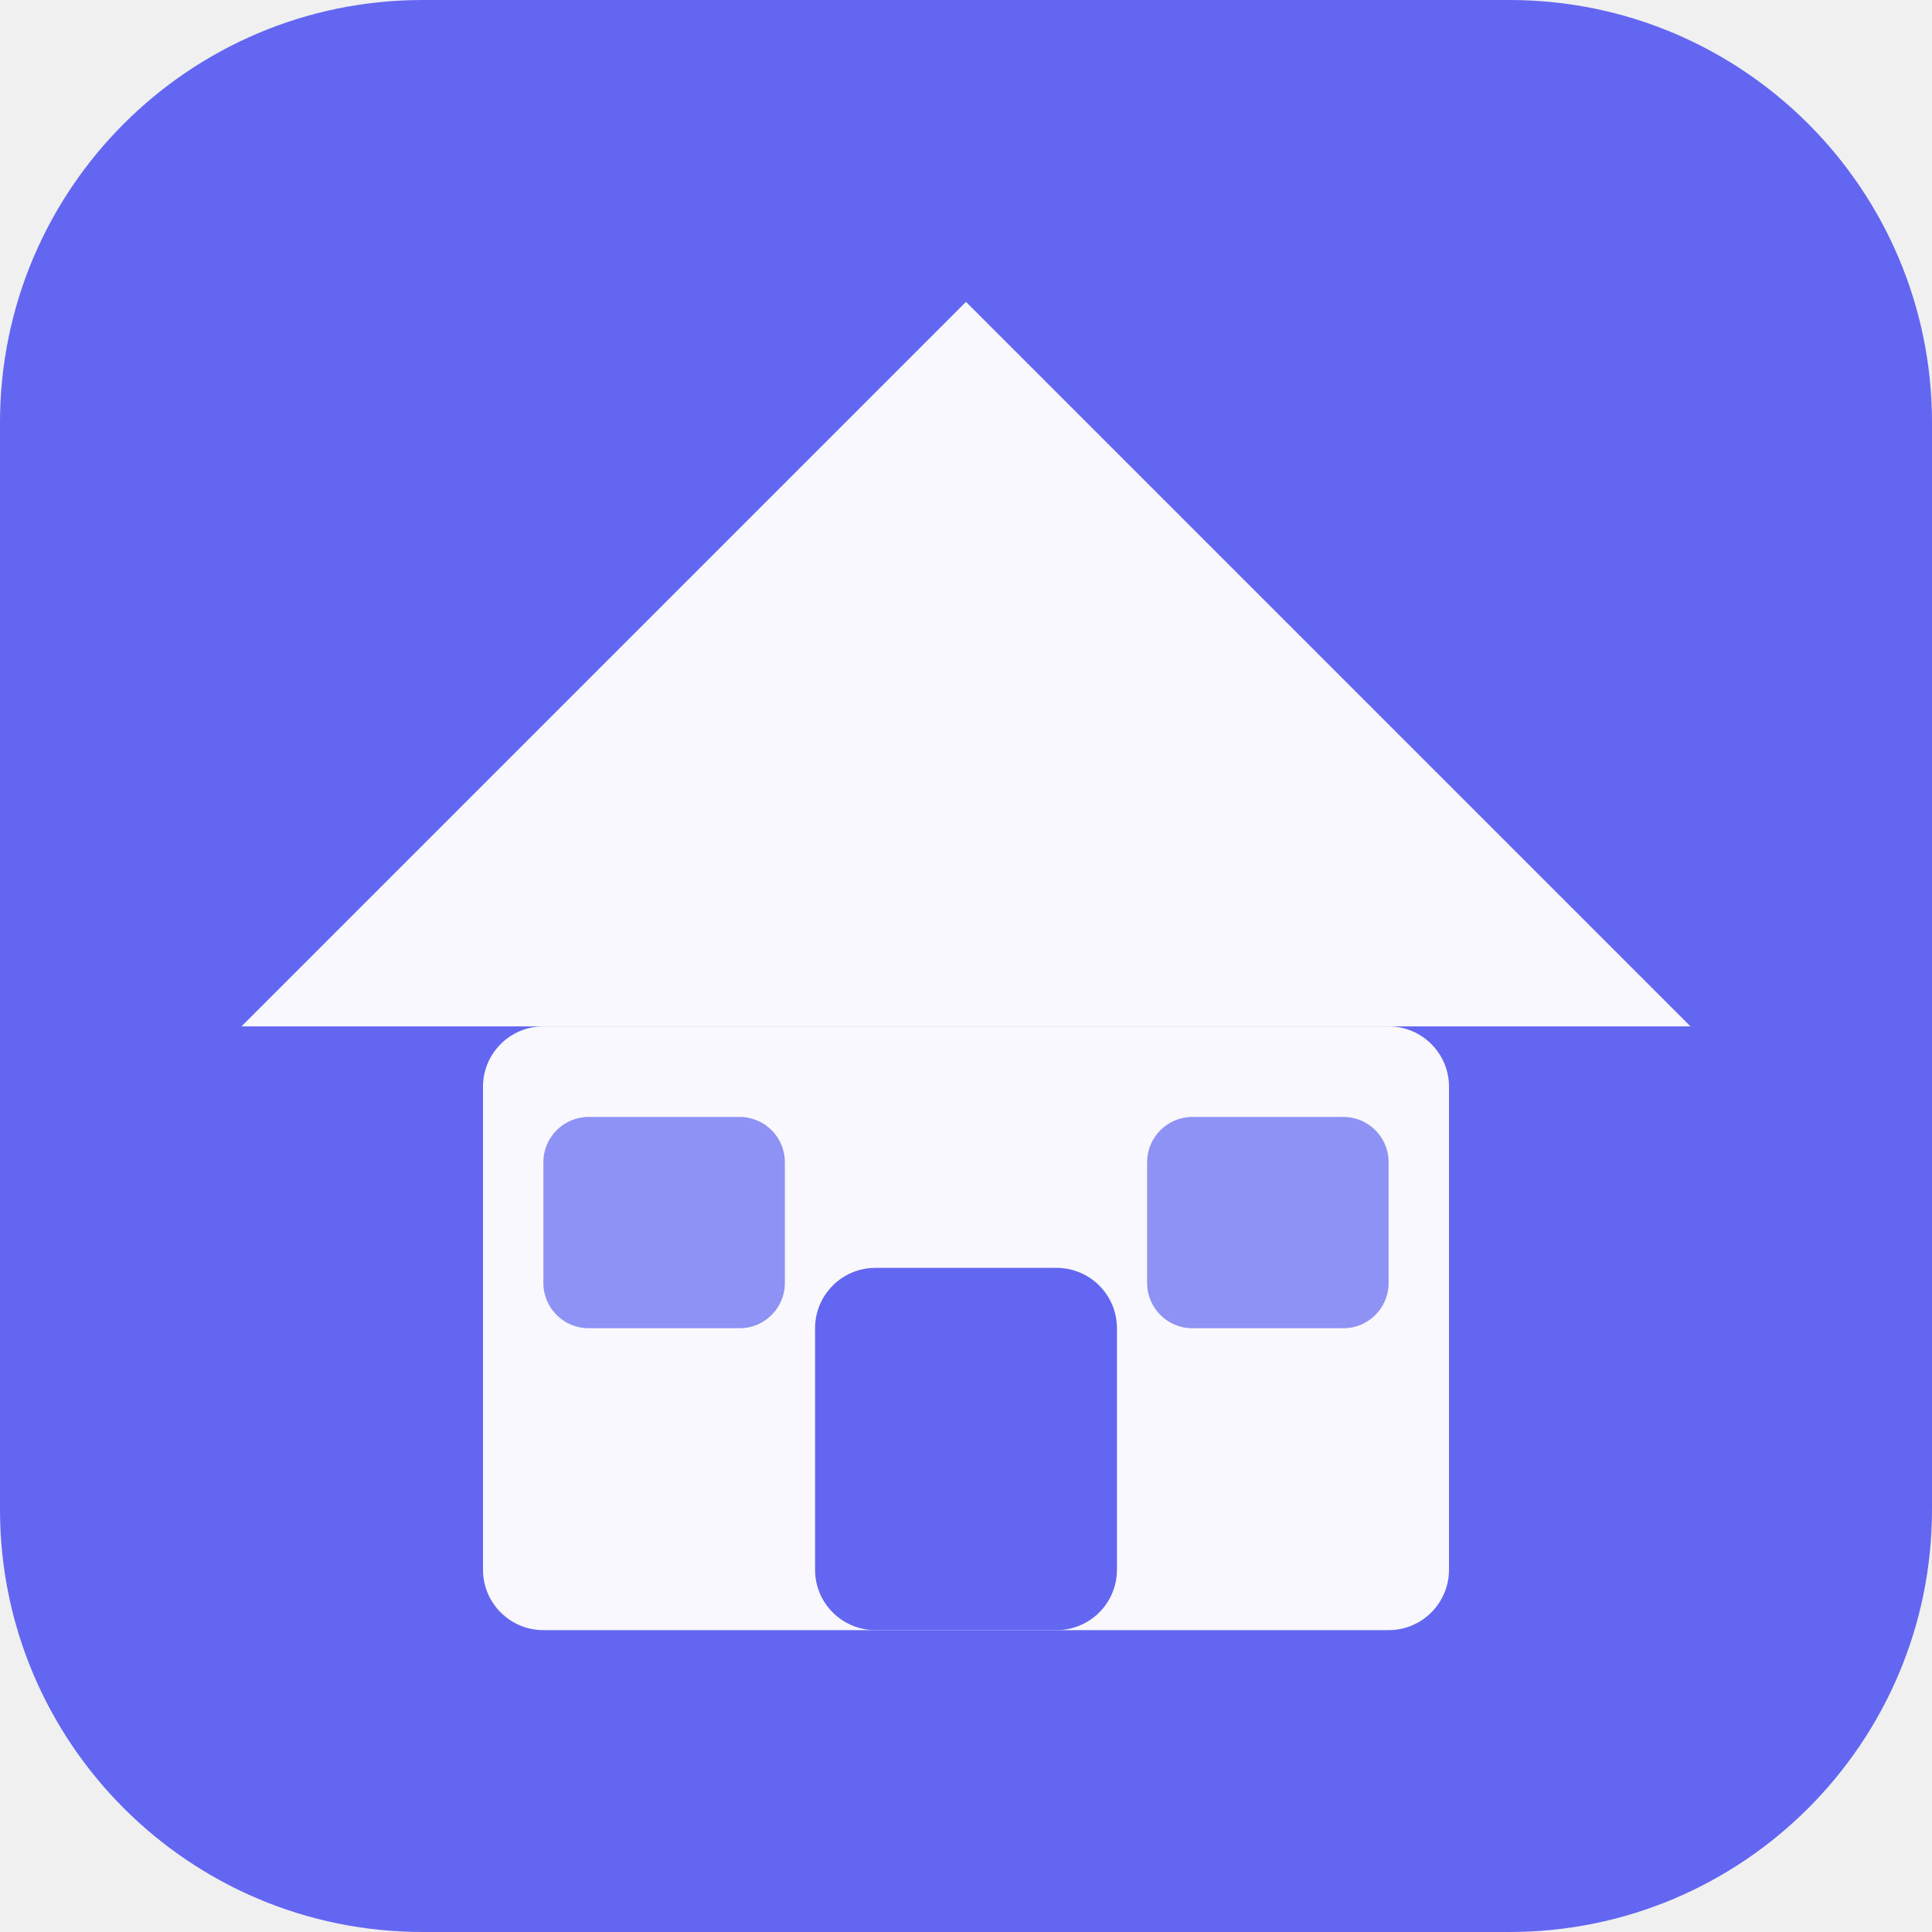
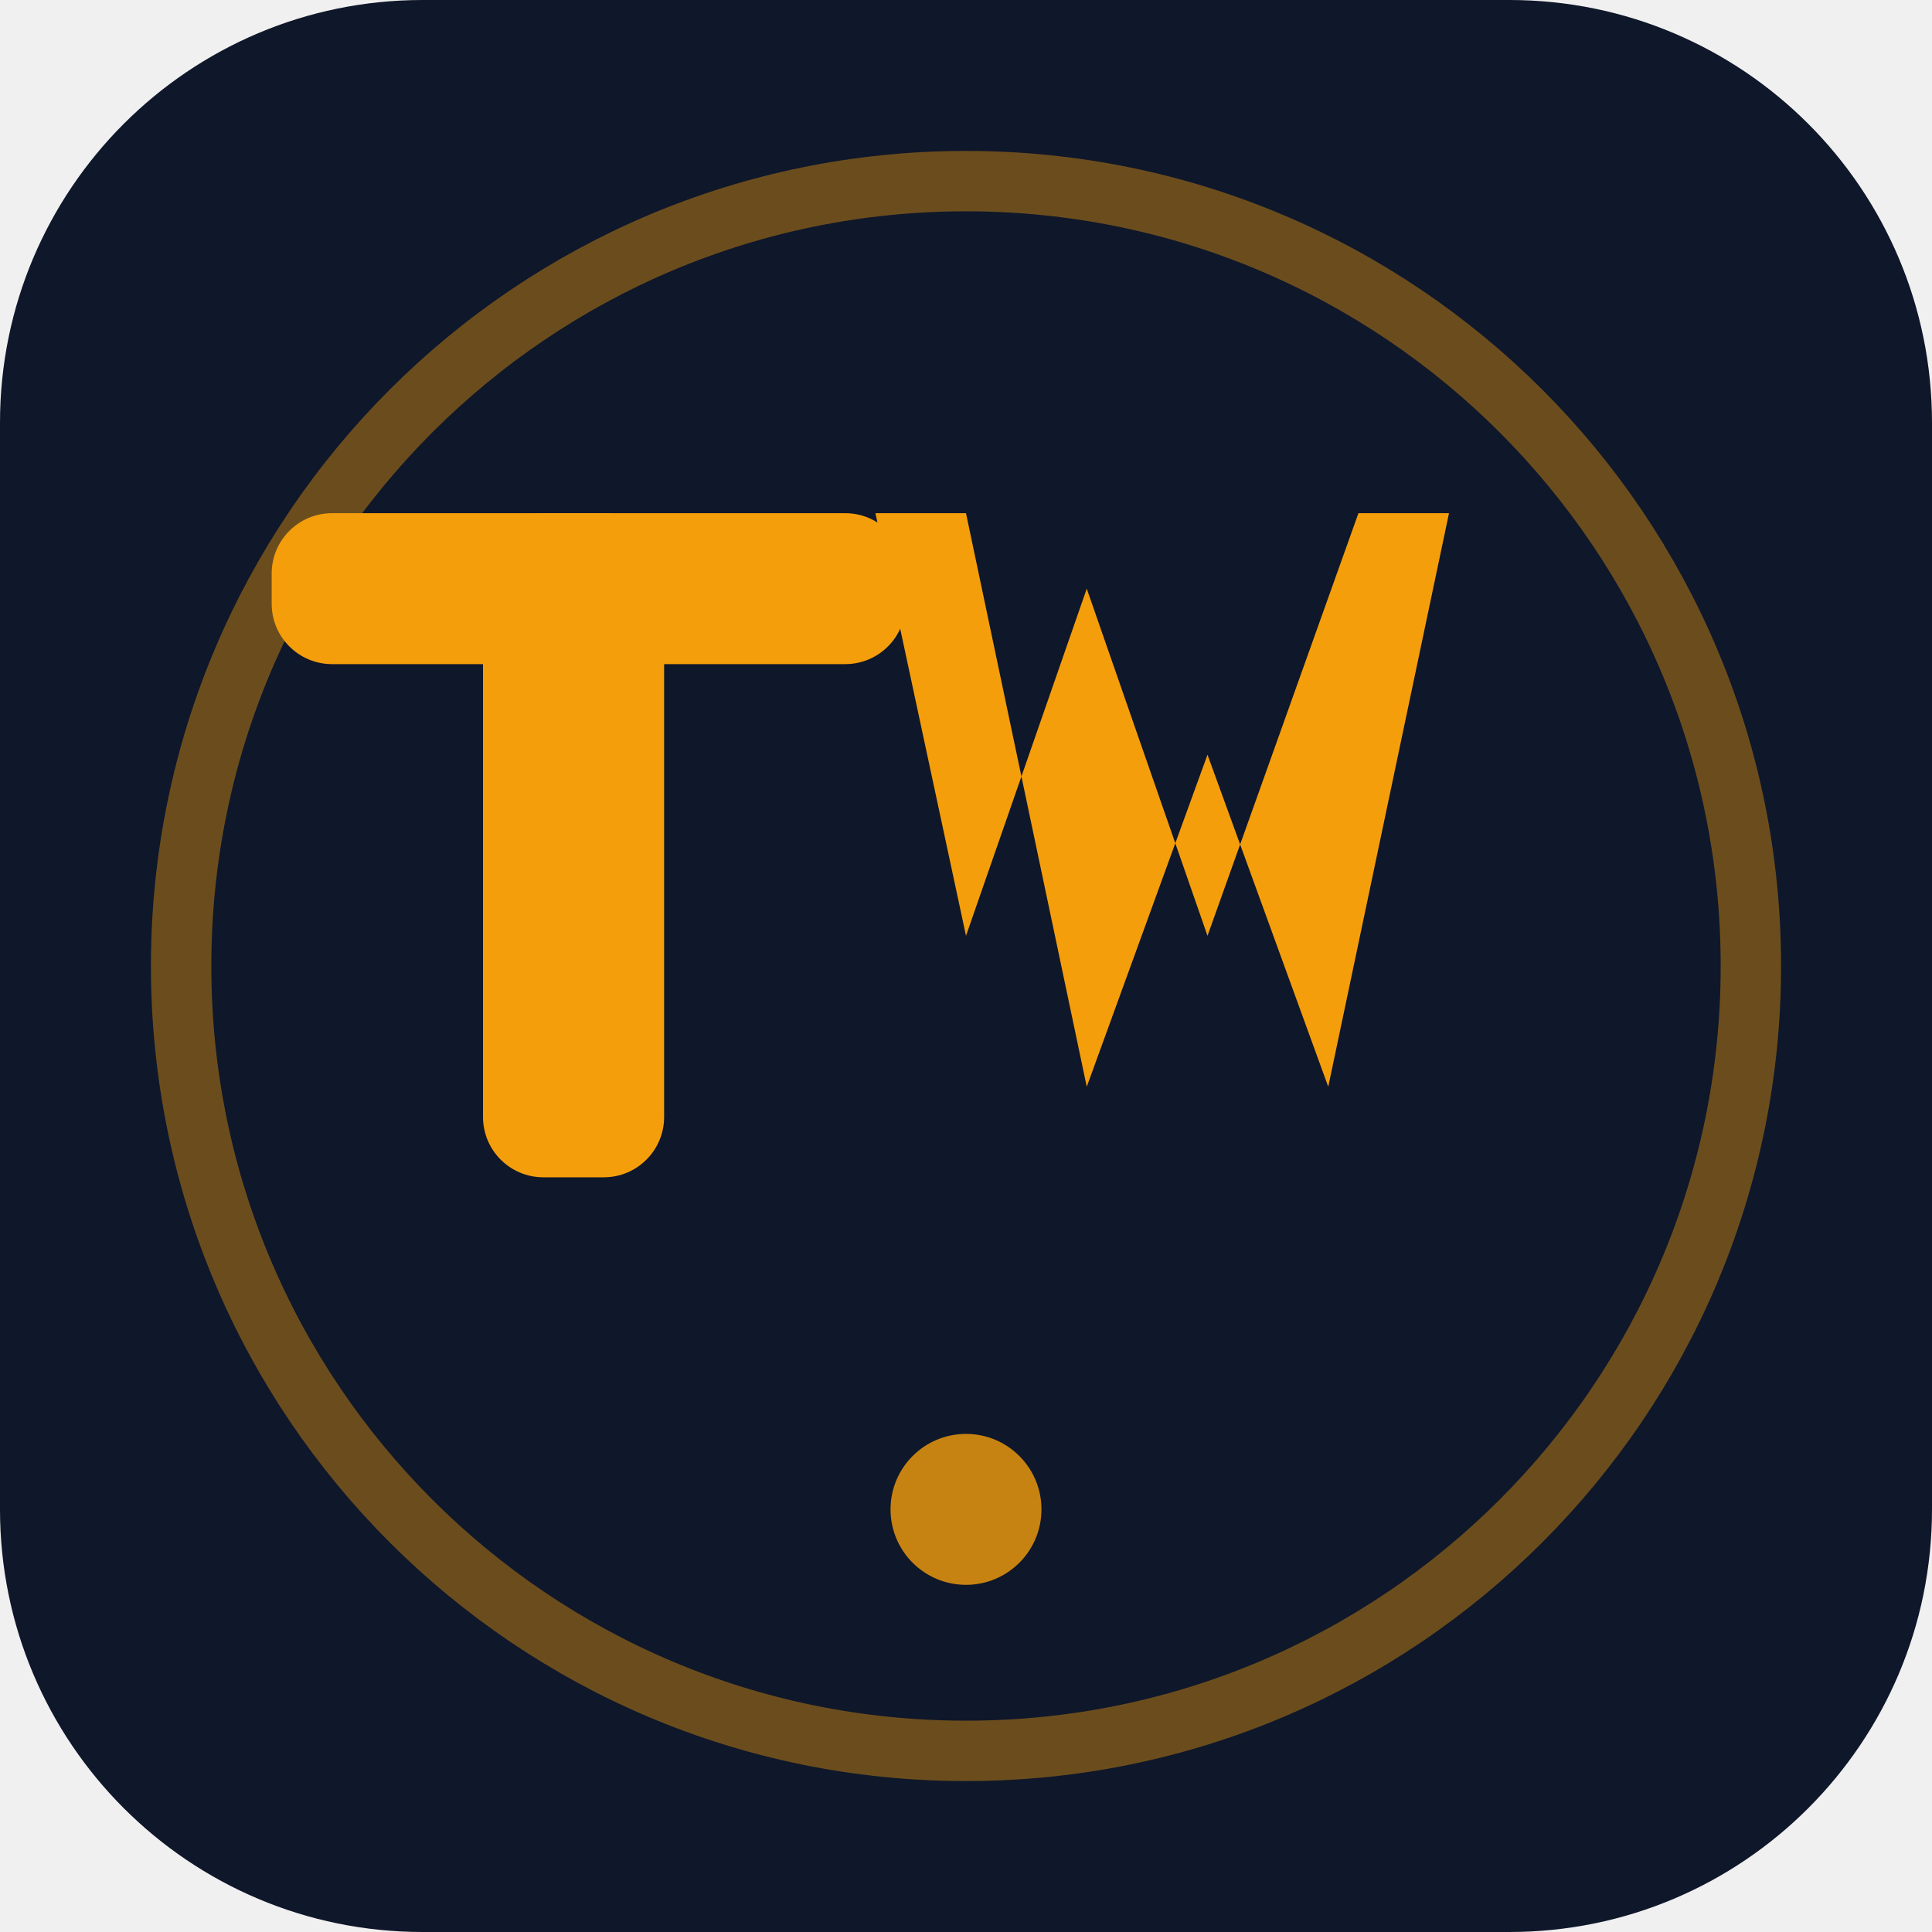
<svg xmlns="http://www.w3.org/2000/svg" viewBox="0 0 64 64">
-   <rect width="64" height="64" rx="14" fill="#6366f1" />
-   <polygon points="32,10 8,34 56,34" fill="white" opacity="0.95" />
-   <rect x="16" y="34" width="32" height="20" rx="2" fill="white" opacity="0.95" />
-   <rect x="27" y="42" width="10" height="12" rx="2" fill="#6366f1" />
-   <rect x="18" y="37" width="8" height="7" rx="1.5" fill="#6366f1" opacity="0.7" />
-   <rect x="38" y="37" width="8" height="7" rx="1.5" fill="#6366f1" opacity="0.7" />
+   <rect width="64" height="64" rx="14" fill="#0F172A" />
+   <circle cx="32" cy="32" r="26" fill="none" stroke="#F59E0B" stroke-width="2" opacity="0.4" />
+   <rect x="9" y="17" width="21" height="5" rx="2" fill="#F59E0B" />
+   <rect x="16" y="17" width="6" height="22" rx="2" fill="#F59E0B" />
+   <polygon points="32,17 36,36 40,25 44,36 48,17 45,17 40,31 36,19.5 32,31 29,17" fill="#F59E0B" />
+   <circle cx="32" cy="50" r="2.5" fill="#F59E0B" opacity="0.8" />
</svg>
